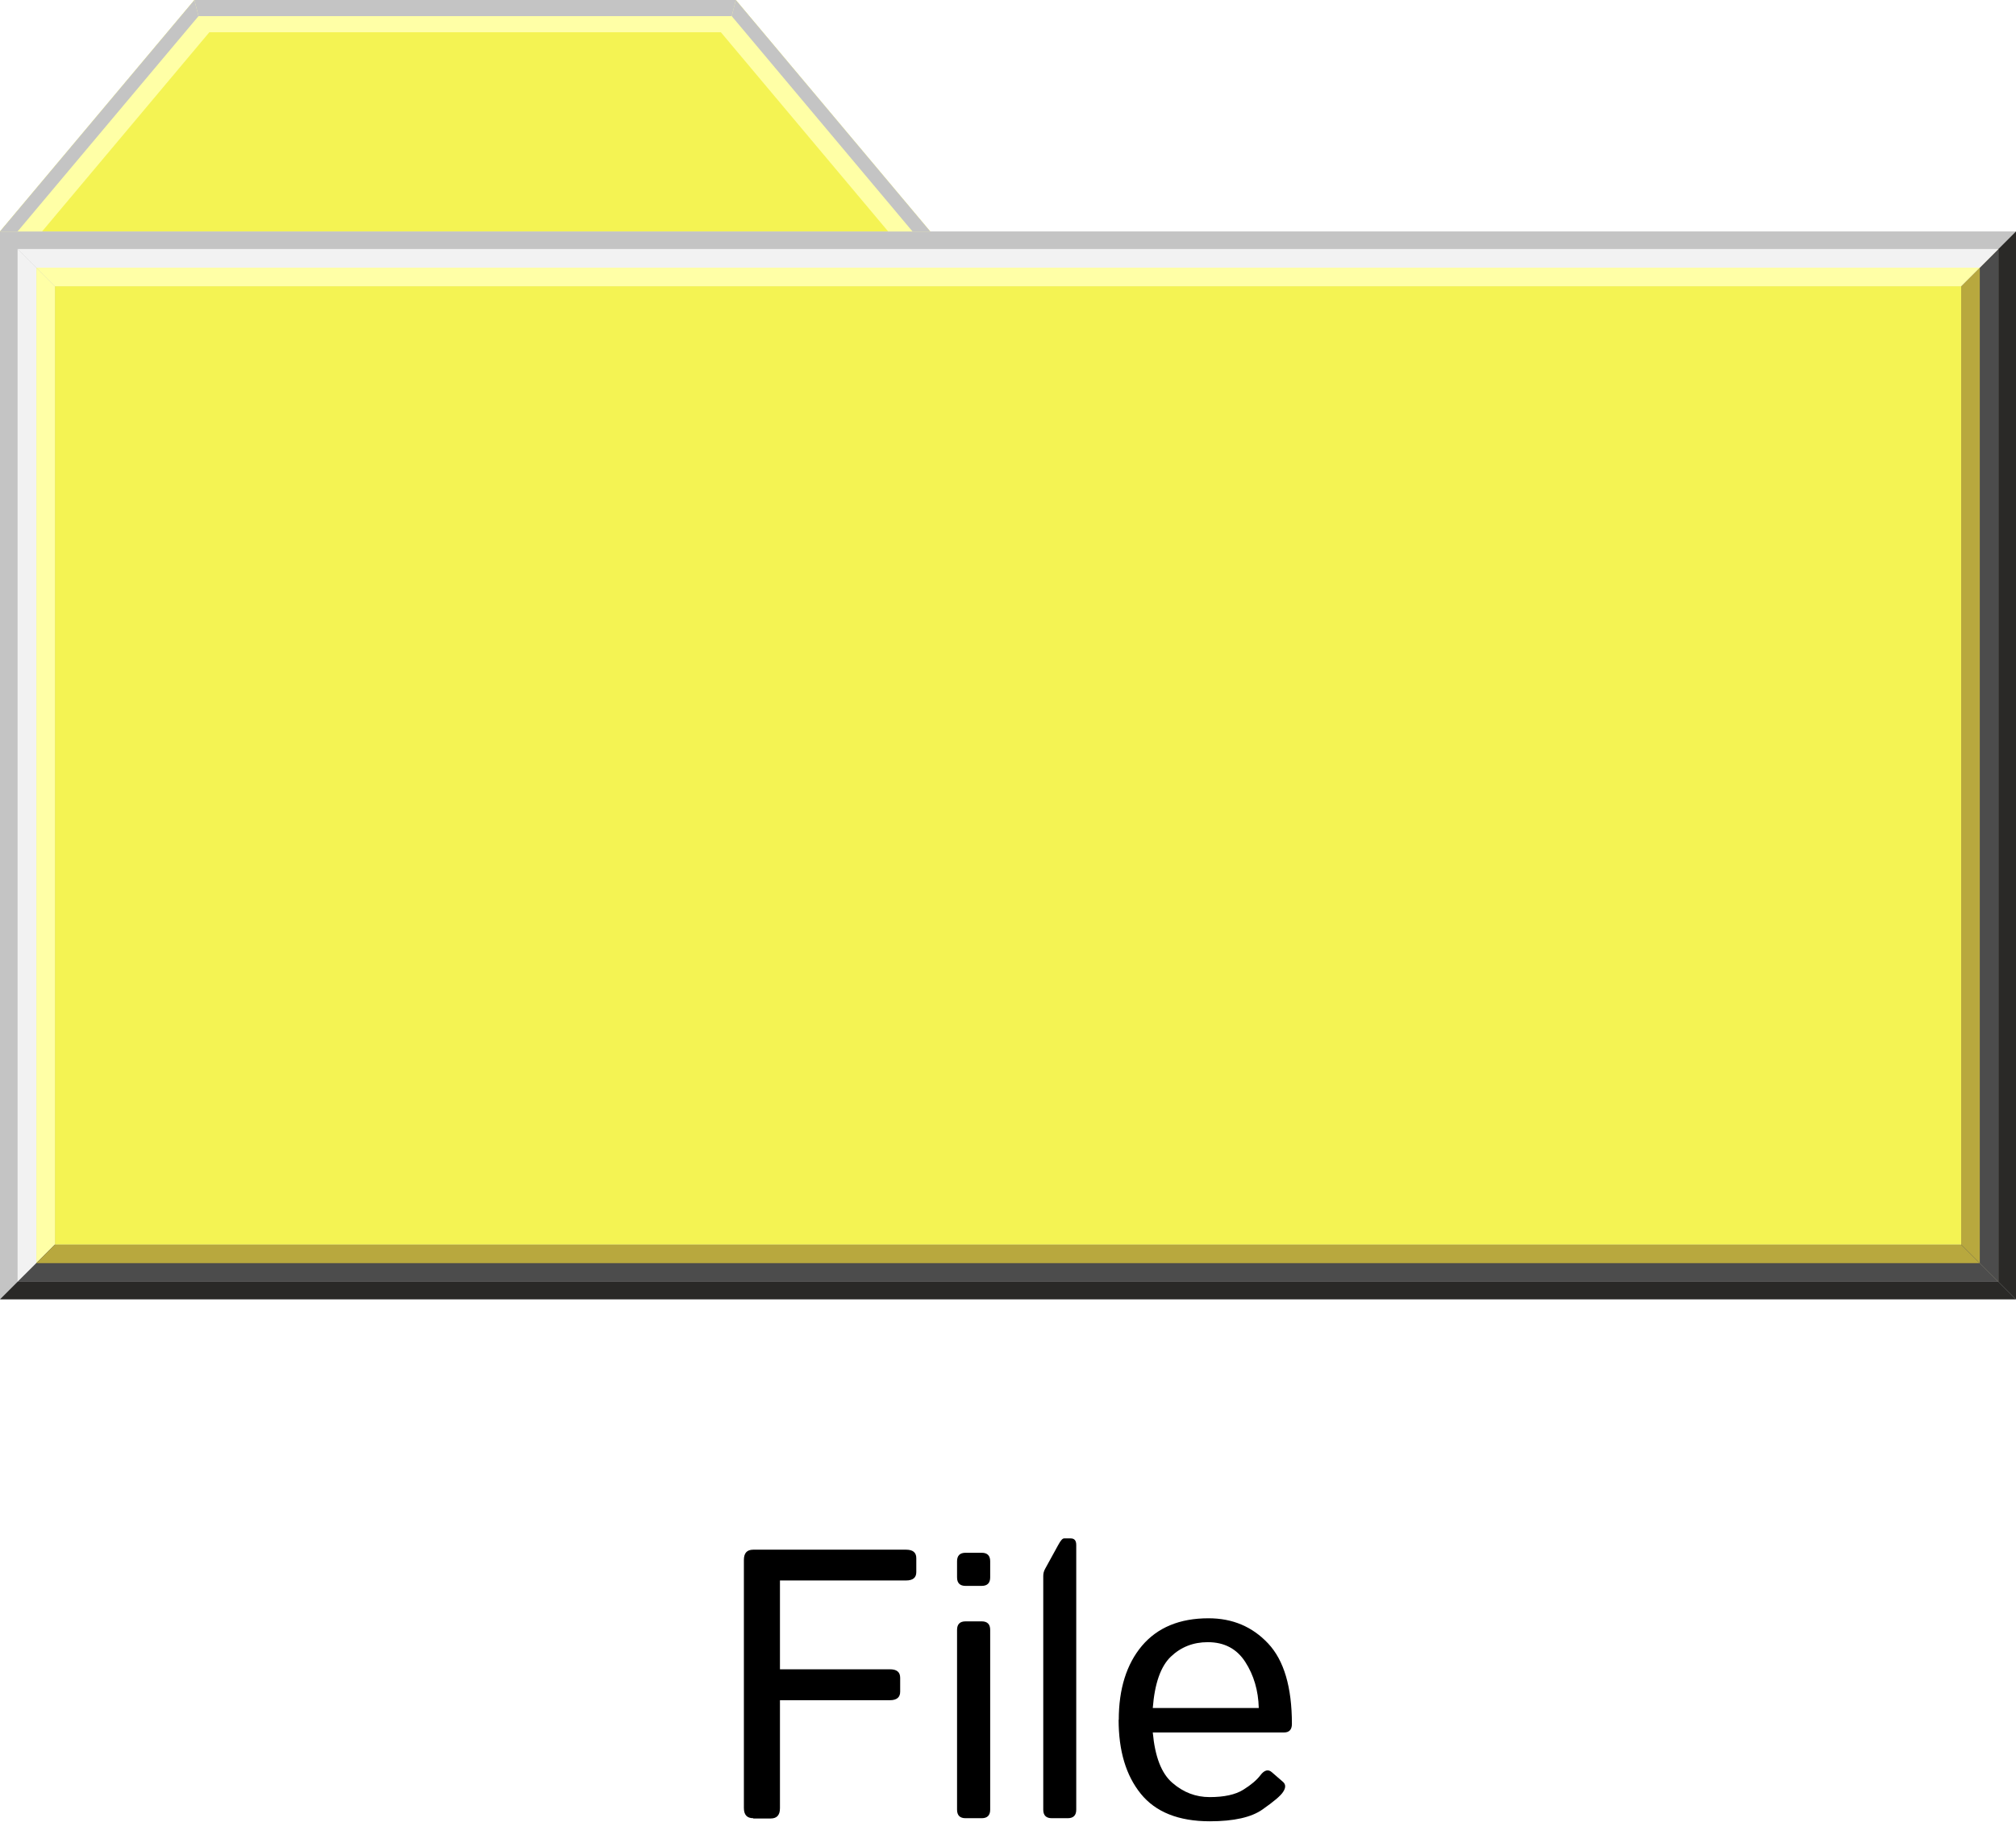
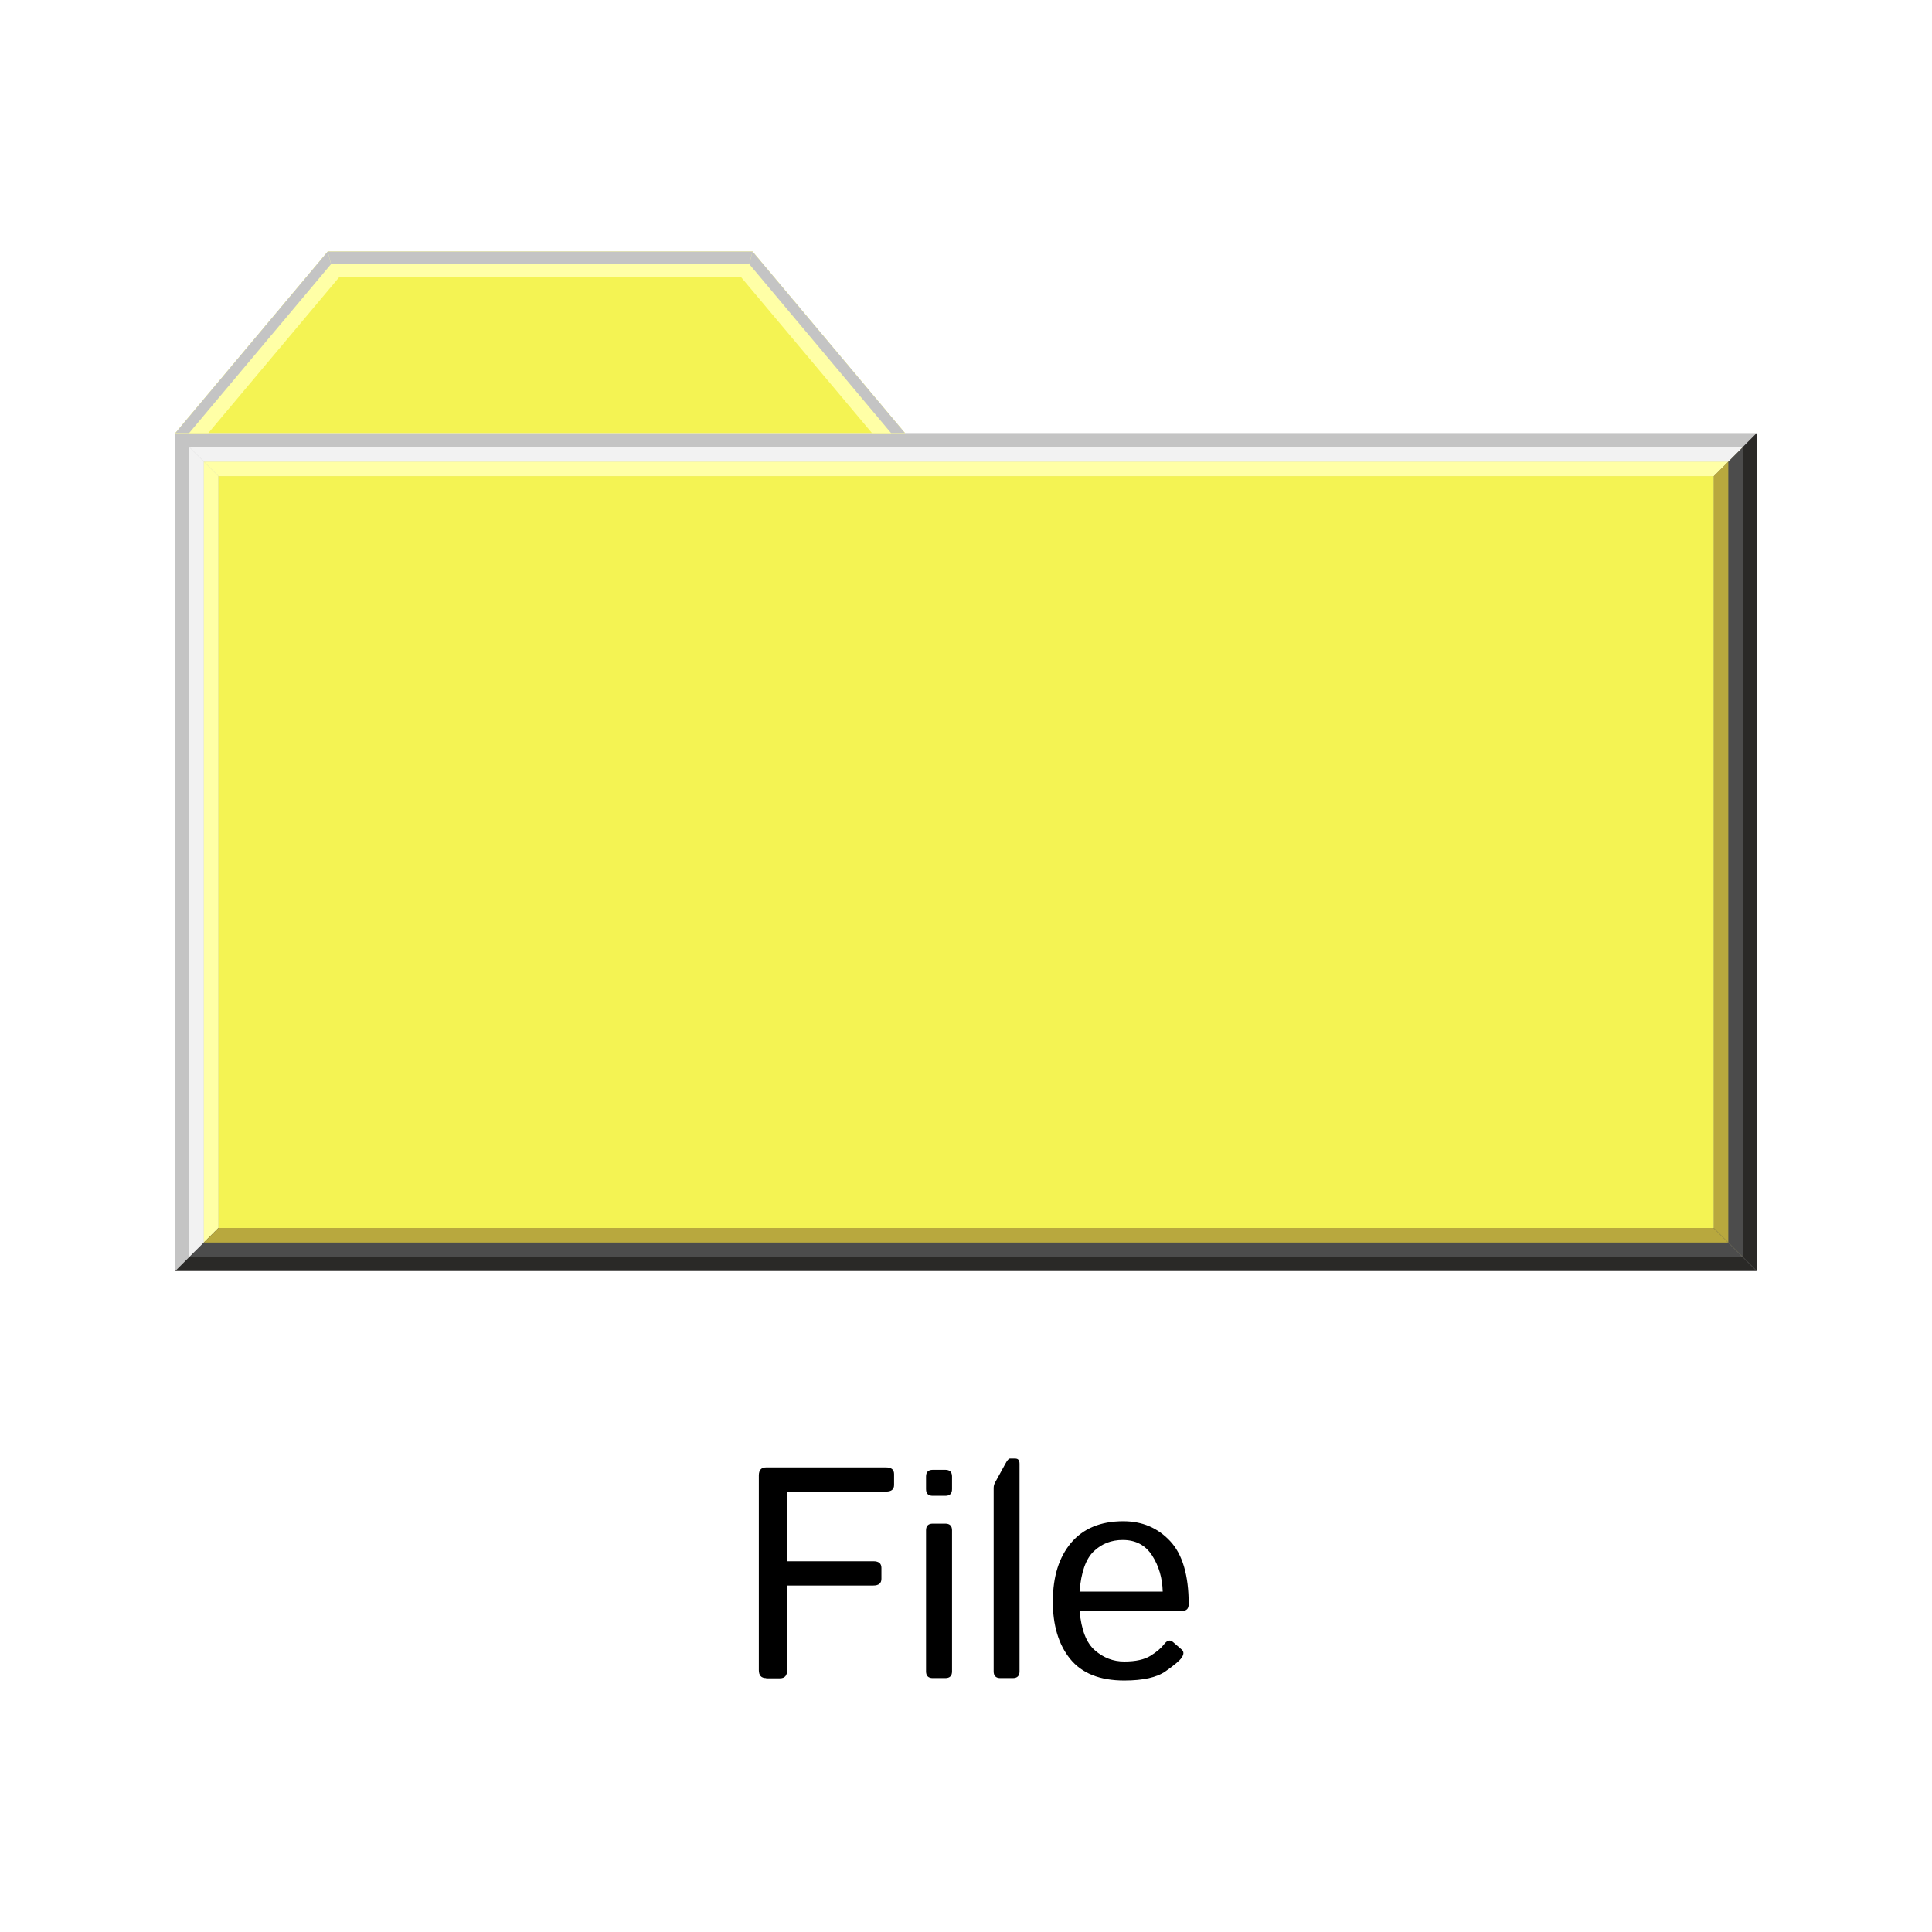
- <svg xmlns="http://www.w3.org/2000/svg" id="uuid-93b15bab-c368-456f-9317-3f004127e09b" width="137.51" height="124.27" viewBox="0 0 137.51 124.27">
-   <polygon points="0 88.65 0 15.79 65.21 15.79 137.51 15.79 137.51 88.65 0 88.65" style="fill:#c4c4c4; stroke-width:0px;" />
-   <polygon points="133.77 19.53 133.77 84.91 136.31 87.45 136.31 16.99 133.77 19.53" style="fill:#b8a83e; stroke-width:0px;" />
-   <polygon points="1.2 16.99 1.2 87.45 2.48 86.18 2.48 18.26 1.2 16.99" style="fill:#f2f2f2; stroke-width:0px;" />
-   <polygon points="3.75 19.53 2.48 18.26 2.48 86.18 3.75 84.91 3.75 19.53" style="fill:#ffffa6; stroke-width:0px;" />
-   <polygon points="3.75 84.91 1.2 87.45 136.31 87.45 133.77 84.91 3.75 84.91" style="fill:#4c4c4c; stroke-width:0px;" />
-   <polygon points="3.75 84.91 2.48 86.18 135.04 86.18 133.77 84.91 3.75 84.91" style="fill:#b8a83e; stroke-width:0px;" />
-   <polygon points="133.77 19.53 133.77 84.91 136.31 87.45 136.31 16.99 133.77 19.53" style="fill:#4c4c4c; stroke-width:0px;" />
-   <polygon points="135.04 18.26 133.77 19.53 133.77 84.91 135.04 86.18 135.04 18.26" style="fill:#b8a83e; stroke-width:0px;" />
-   <rect x="3.75" y="19.53" width="130.02" height="65.38" style="fill:#f4f353; stroke-width:0px;" />
-   <polygon points="2.48 18.26 3.75 19.53 133.77 19.53 135.04 18.26 2.48 18.26" style="fill:#ffffa6; stroke-width:0px;" />
-   <polygon points="136.31 16.99 1.2 16.99 2.48 18.26 135.04 18.26 136.31 16.99" style="fill:#f2f2f2; stroke-width:0px;" />
-   <polygon points="137.51 15.79 136.31 16.99 136.31 87.45 137.51 88.65 137.51 15.79" style="fill:#2a2927; stroke-width:0px;" />
-   <polygon points="137.51 88.65 136.31 87.45 1.2 87.45 0 88.65 137.51 88.65" style="fill:#2a2927; stroke-width:0px;" />
-   <polygon points="50.19 0 13.26 0 0 15.79 63.45 15.79 50.19 0" style="fill:#f4f353; stroke-width:0px;" />
-   <polygon points="49.17 2.2 60.58 15.79 63.45 15.79 50.19 0 13.26 0 0 15.79 2.87 15.79 14.28 2.2 49.17 2.2" style="fill:#ffffa6; stroke-width:0px;" />
-   <polygon points="13.26 0 0 15.79 1.2 15.79 13.54 1.1 13.26 0" style="fill:#c4c4c4; stroke-width:0px;" />
-   <path d="m13.26,0l.28,1.1h36.37l.28-1.1H13.26Z" style="fill:#c4c4c4; stroke-width:0px;" />
-   <polygon points="50.19 0 49.91 1.1 62.24 15.79 63.45 15.79 50.19 0" style="fill:#c4c4c4; stroke-width:0px;" />
-   <path d="m51.38,124.05c-.43,0-.64-.23-.64-.7v-16.92c0-.47.21-.7.64-.7h10.42c.47,0,.7.19.7.58v.95c0,.38-.23.57-.7.57h-8.6v6.06h7.5c.47,0,.7.19.7.58v.95c0,.38-.23.58-.7.58h-7.5v7.37c0,.47-.21.7-.64.7h-1.18Z" style="stroke-width:0px;" />
-   <path d="m65.86,108.2c-.38,0-.58-.19-.58-.58v-1.1c0-.38.19-.58.58-.58h1.1c.38,0,.58.19.58.58v1.1c0,.38-.19.58-.58.58h-1.1Zm0,15.85c-.38,0-.58-.19-.58-.58v-12.27c0-.38.19-.58.58-.58h1.1c.38,0,.58.19.58.58v12.27c0,.38-.19.58-.58.58h-1.1Z" style="stroke-width:0px;" />
-   <path d="m71.74,124.05c-.38,0-.58-.19-.58-.58v-15.95c0-.17.04-.33.13-.49l.89-1.62c.16-.3.29-.45.4-.45h.45c.26,0,.38.15.38.45v18.06c0,.38-.19.58-.58.58h-1.1Z" style="stroke-width:0px;" />
-   <path d="m76.31,117.34c0-2.11.53-3.8,1.58-5.05,1.06-1.25,2.57-1.88,4.54-1.88,1.64,0,2.99.57,4.07,1.72,1.08,1.15,1.62,2.98,1.62,5.49,0,.38-.18.58-.53.58h-8.96c.15,1.65.59,2.8,1.34,3.44.75.65,1.59.97,2.54.97,1,0,1.76-.17,2.29-.5.53-.33.92-.66,1.17-.99.27-.36.54-.43.79-.2l.75.65c.2.17.2.41,0,.7-.16.25-.62.64-1.39,1.18-.76.54-1.96.81-3.6.81-2.13,0-3.7-.63-4.71-1.88-1.01-1.25-1.51-2.93-1.51-5.05Zm2.33-.81h7.22c-.03-1.19-.34-2.24-.92-3.14-.58-.9-1.43-1.35-2.56-1.35-.99,0-1.83.33-2.52.99-.69.66-1.1,1.83-1.23,3.5Z" style="stroke-width:0px;" />
+ <svg xmlns="http://www.w3.org/2000/svg" style="isolation:isolate" viewBox="0 0 168 168" width="168pt" height="168pt">
+   <defs>
+     <clipPath id="_clipPath_NCiTo3OTLn9JAJ19OMi1fbdhfyiDlTrD">
+       <rect width="168" height="168" />
+     </clipPath>
+   </defs>
+   <g clip-path="url(#_clipPath_NCiTo3OTLn9JAJ19OMi1fbdhfyiDlTrD)">
+     <g>
+       <path d=" M 15.245 110.52 L 15.245 37.66 L 80.455 37.66 L 152.755 37.66 L 152.755 110.52 L 15.245 110.52 L 15.245 110.52 Z " fill="rgb(196,196,196)" />
+       <path d=" M 149.015 41.4 L 149.015 106.78 L 151.555 109.32 L 151.555 38.86 L 149.015 41.4 L 149.015 41.4 Z " fill="rgb(184,168,62)" />
+       <path d=" M 16.445 38.86 L 16.445 109.32 L 17.725 108.05 L 17.725 40.13 L 16.445 38.86 L 16.445 38.86 Z " fill="rgb(242,242,242)" />
+       <path d=" M 18.995 41.4 L 17.725 40.13 L 17.725 108.05 L 18.995 106.78 L 18.995 41.4 L 18.995 41.4 Z " fill="rgb(255,255,166)" />
+       <path d=" M 18.995 106.78 L 16.445 109.32 L 151.555 109.32 L 149.015 106.78 L 18.995 106.78 L 18.995 106.78 Z " fill="rgb(76,76,76)" />
+       <path d=" M 18.995 106.78 L 17.725 108.05 L 150.285 108.05 L 149.015 106.78 L 18.995 106.78 L 18.995 106.78 Z " fill="rgb(184,168,62)" />
+       <path d=" M 149.015 41.4 L 149.015 106.78 L 151.555 109.32 L 151.555 38.86 L 149.015 41.4 L 149.015 41.4 Z " fill="rgb(76,76,76)" />
+       <path d=" M 150.285 40.13 L 149.015 41.4 L 149.015 106.78 L 150.285 108.05 L 150.285 40.13 L 150.285 40.13 Z " fill="rgb(184,168,62)" />
+       <rect x="18.995" y="41.4" width="130.02" height="65.38" transform="matrix(1,0,0,1,0,0)" fill="rgb(244,243,83)" />
+       <path d=" M 17.725 40.13 L 18.995 41.4 L 149.015 41.4 L 150.285 40.13 L 17.725 40.13 L 17.725 40.13 Z " fill="rgb(255,255,166)" />
+       <path d=" M 151.555 38.86 L 16.445 38.86 L 17.725 40.13 L 150.285 40.13 L 151.555 38.86 L 151.555 38.86 Z " fill="rgb(242,242,242)" />
+       <path d=" M 152.755 37.66 L 151.555 38.86 L 151.555 109.32 L 152.755 110.52 L 152.755 37.66 L 152.755 37.66 Z " fill="rgb(42,41,39)" />
+       <path d=" M 152.755 110.52 L 151.555 109.32 L 16.445 109.32 L 15.245 110.52 L 152.755 110.52 L 152.755 110.52 Z " fill="rgb(42,41,39)" />
+       <path d=" M 65.435 21.87 L 28.505 21.87 L 15.245 37.66 L 78.695 37.66 L 65.435 21.87 L 65.435 21.87 Z " fill="rgb(244,243,83)" />
+       <path d=" M 64.415 24.07 L 75.825 37.66 L 78.695 37.66 L 65.435 21.87 L 28.505 21.87 L 15.245 37.66 L 18.115 37.66 L 29.525 24.07 L 64.415 24.07 L 64.415 24.07 Z " fill="rgb(255,255,166)" />
+       <path d=" M 28.505 21.87 L 15.245 37.66 L 16.445 37.66 L 28.785 22.97 L 28.505 21.87 L 28.505 21.87 Z " fill="rgb(196,196,196)" />
+       <path d=" M 28.505 21.87 L 28.785 22.97 L 65.155 22.97 L 65.435 21.87 L 28.505 21.87 Z " fill="rgb(196,196,196)" />
+       <path d=" M 65.435 21.87 L 65.155 22.97 L 77.485 37.66 L 78.695 37.66 L 65.435 21.87 L 65.435 21.87 Z " fill="rgb(196,196,196)" />
+       <path d=" M 66.625 145.92 C 66.195 145.92 65.985 145.69 65.985 145.22 L 65.985 128.3 C 65.985 127.83 66.195 127.6 66.625 127.6 L 77.045 127.6 C 77.515 127.6 77.745 127.79 77.745 128.18 L 77.745 129.13 C 77.745 129.51 77.515 129.7 77.045 129.7 L 68.445 129.7 L 68.445 135.76 L 75.945 135.76 C 76.415 135.76 76.645 135.95 76.645 136.34 L 76.645 137.29 C 76.645 137.67 76.415 137.87 75.945 137.87 L 68.445 137.87 L 68.445 145.24 C 68.445 145.71 68.235 145.94 67.805 145.94 L 66.625 145.94 L 66.625 145.92 Z " fill="rgb(0,0,0)" />
+       <path d=" M 81.105 130.07 C 80.725 130.07 80.525 129.88 80.525 129.49 L 80.525 128.39 C 80.525 128.01 80.715 127.81 81.105 127.81 L 82.205 127.81 C 82.585 127.81 82.785 128 82.785 128.39 L 82.785 129.49 C 82.785 129.87 82.595 130.07 82.205 130.07 L 81.105 130.07 Z  M 81.105 145.92 C 80.725 145.92 80.525 145.73 80.525 145.34 L 80.525 133.07 C 80.525 132.69 80.715 132.49 81.105 132.49 L 82.205 132.49 C 82.585 132.49 82.785 132.68 82.785 133.07 L 82.785 145.34 C 82.785 145.72 82.595 145.92 82.205 145.92 L 81.105 145.92 Z " fill="rgb(0,0,0)" />
+       <path d=" M 86.985 145.92 C 86.605 145.92 86.405 145.73 86.405 145.34 L 86.405 129.39 C 86.405 129.22 86.445 129.06 86.535 128.9 L 87.425 127.28 C 87.585 126.98 87.715 126.83 87.825 126.83 L 88.275 126.83 C 88.535 126.83 88.655 126.98 88.655 127.28 L 88.655 145.34 C 88.655 145.72 88.465 145.92 88.075 145.92 L 86.975 145.92 L 86.985 145.92 Z " fill="rgb(0,0,0)" />
+       <path d=" M 91.555 139.21 C 91.555 137.1 92.085 135.41 93.135 134.16 C 94.195 132.91 95.705 132.28 97.675 132.28 C 99.315 132.28 100.665 132.85 101.745 134 C 102.825 135.15 103.365 136.98 103.365 139.49 C 103.365 139.87 103.185 140.07 102.835 140.07 L 93.875 140.07 C 94.025 141.72 94.465 142.87 95.215 143.51 C 95.965 144.16 96.805 144.48 97.755 144.48 C 98.755 144.48 99.515 144.31 100.045 143.98 C 100.575 143.65 100.965 143.32 101.215 142.99 C 101.485 142.63 101.755 142.56 102.005 142.79 L 102.755 143.44 C 102.955 143.61 102.955 143.85 102.755 144.14 C 102.595 144.39 102.135 144.78 101.365 145.32 C 100.605 145.86 99.405 146.13 97.765 146.13 C 95.635 146.13 94.065 145.5 93.055 144.25 C 92.045 143 91.545 141.32 91.545 139.2 L 91.555 139.21 Z  M 93.885 138.4 L 101.105 138.4 C 101.075 137.21 100.765 136.16 100.185 135.26 C 99.605 134.36 98.755 133.91 97.625 133.91 C 96.635 133.91 95.795 134.24 95.105 134.9 C 94.415 135.56 94.005 136.73 93.875 138.4 L 93.885 138.4 Z " fill="rgb(0,0,0)" />
+     </g>
+   </g>
</svg>
